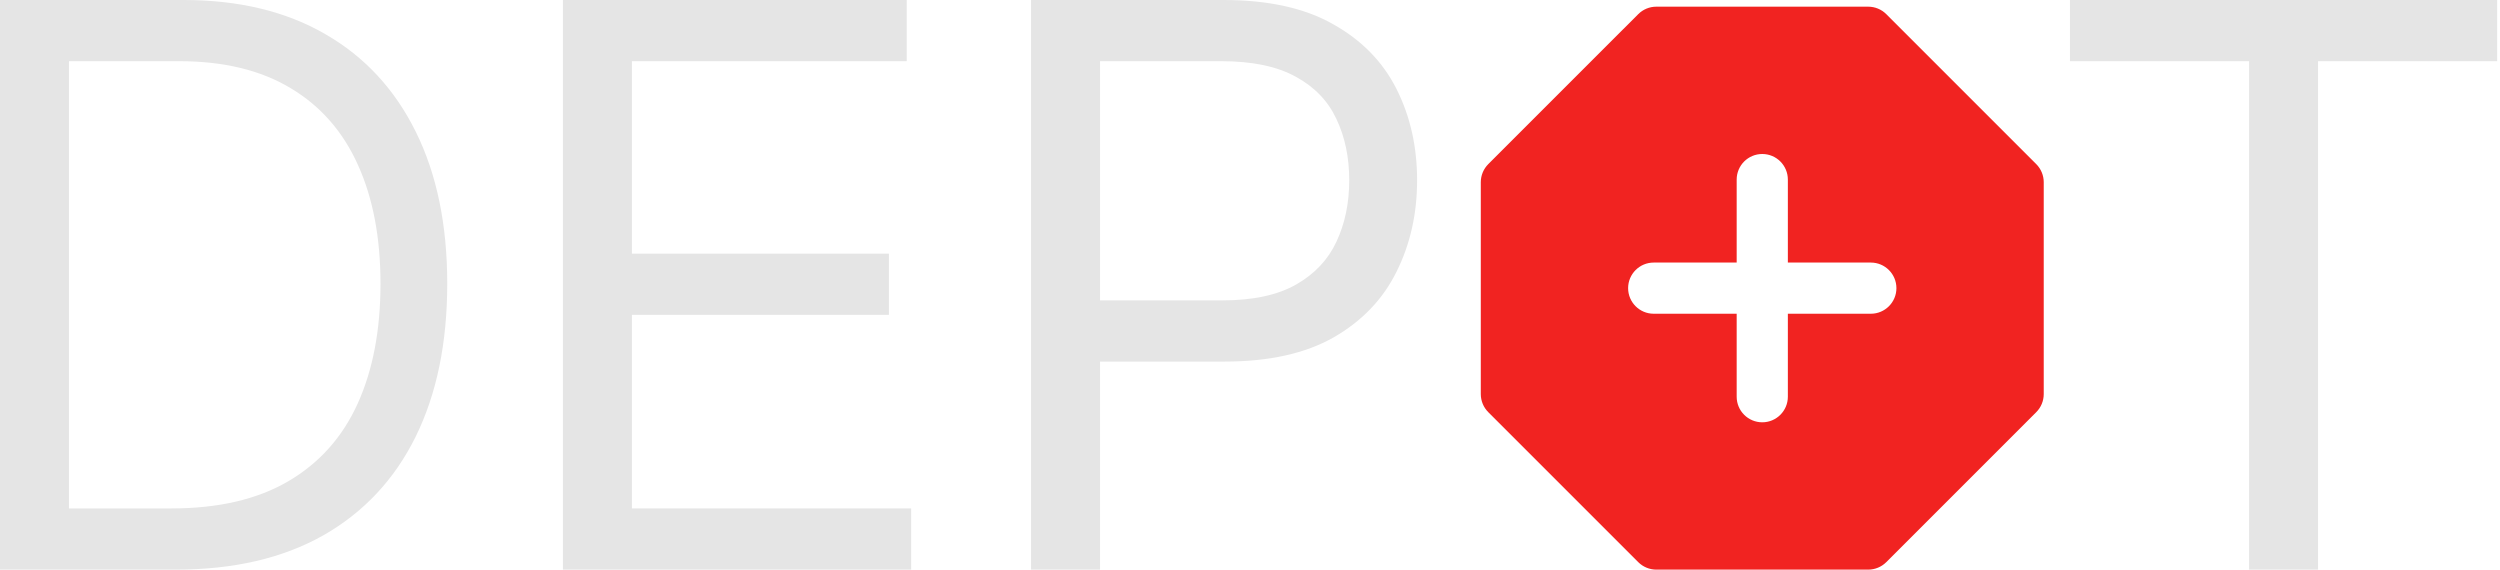
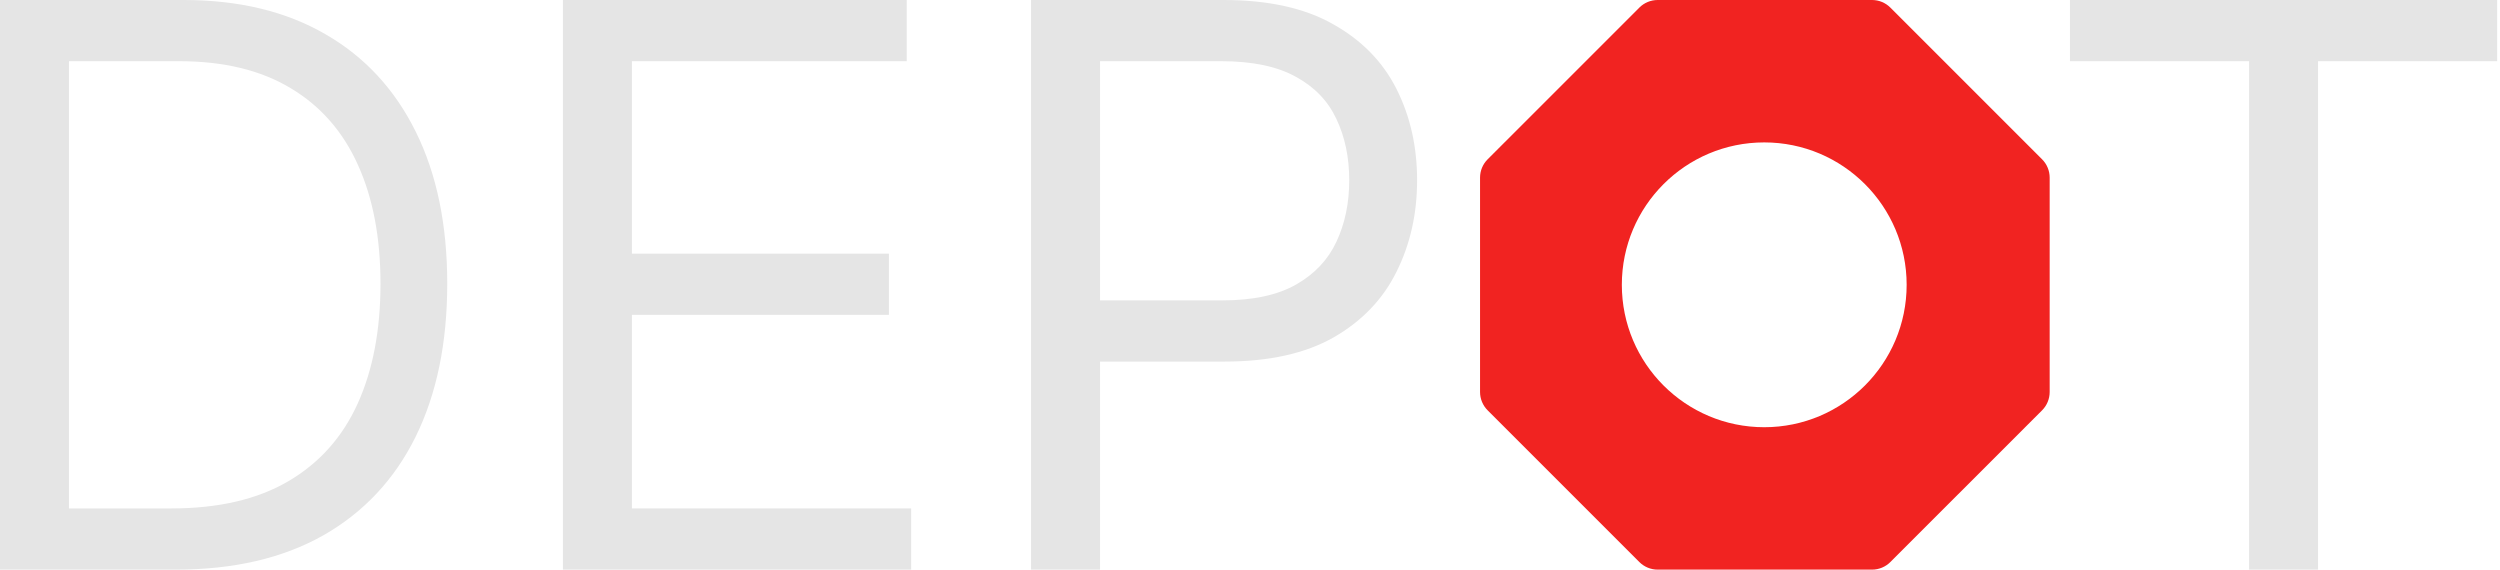
<svg xmlns="http://www.w3.org/2000/svg" width="316" height="72" viewBox="0 0 316 72" fill="none">
-   <path d="M22.219 72H0V0H23.203C30.188 0 36.164 1.441 41.133 4.324C46.102 7.184 49.91 11.297 52.559 16.664C55.207 22.008 56.531 28.406 56.531 35.859C56.531 43.359 55.195 49.816 52.523 55.23C49.852 60.621 45.961 64.77 40.852 67.676C35.742 70.559 29.531 72 22.219 72ZM8.719 64.266H21.656C27.609 64.266 32.543 63.117 36.457 60.82C40.371 58.523 43.289 55.254 45.211 51.012C47.133 46.77 48.094 41.719 48.094 35.859C48.094 30.047 47.145 25.043 45.246 20.848C43.348 16.629 40.512 13.395 36.738 11.145C32.965 8.871 28.266 7.734 22.641 7.734H8.719V64.266Z" fill="#E5E5E5" />
-   <path d="M71.156 72V0H114.609V7.734H79.875V32.062H112.359V39.797H79.875V64.266H115.172V72H71.156Z" fill="#E5E5E5" />
-   <path d="M130.324 72V0H154.653C160.301 0 164.918 1.02 168.504 3.059C172.113 5.074 174.785 7.805 176.52 11.25C178.254 14.695 179.121 18.539 179.121 22.781C179.121 27.023 178.254 30.879 176.52 34.348C174.809 37.816 172.16 40.582 168.574 42.645C164.988 44.684 160.395 45.703 154.793 45.703H137.356V37.969H154.512C158.379 37.969 161.485 37.301 163.828 35.965C166.172 34.629 167.871 32.824 168.926 30.551C170.004 28.254 170.543 25.664 170.543 22.781C170.543 19.898 170.004 17.32 168.926 15.047C167.871 12.773 166.16 10.992 163.793 9.703C161.426 8.391 158.285 7.734 154.371 7.734H139.043V72H130.324Z" fill="#E5E5E5" />
-   <path d="M261.642 7.734V0H315.642V7.734H293.001V72H284.283V7.734H261.642Z" fill="#E5E5E5" />
-   <path fill-rule="evenodd" clip-rule="evenodd" d="M209.36 0.844C208.502 0.844 207.679 1.184 207.073 1.791L188.119 20.744C187.513 21.351 187.172 22.174 187.172 23.032V49.812C187.172 50.67 187.513 51.493 188.119 52.099L207.073 71.053C207.679 71.659 208.502 72 209.36 72H236.141C236.998 72 237.821 71.659 238.428 71.053L257.381 52.099C257.988 51.493 258.328 50.67 258.328 49.812V23.032C258.328 22.174 257.988 21.351 257.381 20.744L238.428 1.791C237.821 1.184 236.998 0.844 236.141 0.844H209.36ZM222.75 19.465C224.537 19.465 225.985 20.913 225.985 22.7V33.188H236.473C238.259 33.188 239.707 34.636 239.707 36.422C239.707 38.208 238.259 39.656 236.473 39.656H225.985V50.144C225.985 51.931 224.537 53.379 222.75 53.379C220.964 53.379 219.516 51.931 219.516 50.144V39.656H209.028C207.242 39.656 205.794 38.208 205.794 36.422C205.794 34.636 207.242 33.188 209.028 33.188H219.516V22.7C219.516 20.913 220.964 19.465 222.75 19.465Z" fill="#F12321" />
+   <path fill-rule="evenodd" clip-rule="evenodd" d="M0 72H22.219C29.531 72 35.742 70.559 40.852 67.676C45.961 64.77 49.852 60.621 52.523 55.231C55.195 49.817 56.531 43.36 56.531 35.86C56.531 28.407 55.207 22.008 52.559 16.664C49.91 11.297 46.102 7.184 41.133 4.325C36.164 1.442 30.188 0 23.203 0H0V72ZM21.656 64.266H8.719V7.735H22.641C28.266 7.735 32.965 8.871 36.738 11.145C40.512 13.395 43.348 16.629 45.246 20.848C47.145 25.043 48.094 30.047 48.094 35.86C48.094 41.719 47.133 46.77 45.211 51.012C43.289 55.254 40.371 58.524 36.457 60.821C32.543 63.118 27.609 64.266 21.656 64.266Z" fill="#E5E5E5" />
+   <path d="M71.156 0V72H115.172V64.266H79.875V39.797H112.359V32.063H79.875V7.735H114.609V0H71.156Z" fill="#E5E5E5" />
+   <path fill-rule="evenodd" clip-rule="evenodd" d="M130.324 72V0H154.653C160.301 0 164.918 1.02 168.504 3.059C172.113 5.075 174.785 7.805 176.52 11.25C178.254 14.696 179.121 18.539 179.121 22.782C179.121 27.024 178.254 30.879 176.52 34.348C174.809 37.817 172.16 40.582 168.574 42.645C164.988 44.684 160.395 45.703 154.793 45.703H139.043V72H130.324ZM154.512 37.969H139.043V7.735H154.371C158.285 7.735 161.426 8.391 163.793 9.704C166.16 10.993 167.871 12.774 168.926 15.047C170.004 17.321 170.543 19.899 170.543 22.782C170.543 25.665 170.004 28.254 168.926 30.551C167.871 32.825 166.172 34.629 163.828 35.965C161.485 37.301 158.379 37.969 154.512 37.969Z" fill="#E5E5E5" />
+   <path d="M261.642 0V7.735H284.283V72H293.001V7.735H315.642V0H261.642Z" fill="#E5E5E5" />
+   <path fill-rule="evenodd" clip-rule="evenodd" d="M207.215 0.959C207.829 0.345 208.661 0 209.529 0H236.627C237.495 0 238.328 0.345 238.941 0.959L258.12 20.137C258.733 20.751 259.078 21.583 259.078 22.451V49.55C259.078 50.417 258.733 51.25 258.12 51.864L238.941 71.042C238.328 71.656 237.495 72 236.627 72H209.529C208.661 72 207.829 71.656 207.215 71.042L188.037 51.864C187.423 51.25 187.078 50.417 187.078 49.55V22.451C187.078 21.583 187.423 20.751 188.037 20.137L207.215 0.959ZM241 36C241 45.941 232.941 54 223 54C213.059 54 205 45.941 205 36C205 26.059 213.059 18 223 18C232.941 18 241 26.059 241 36Z" fill="#F12321" />
</svg>
